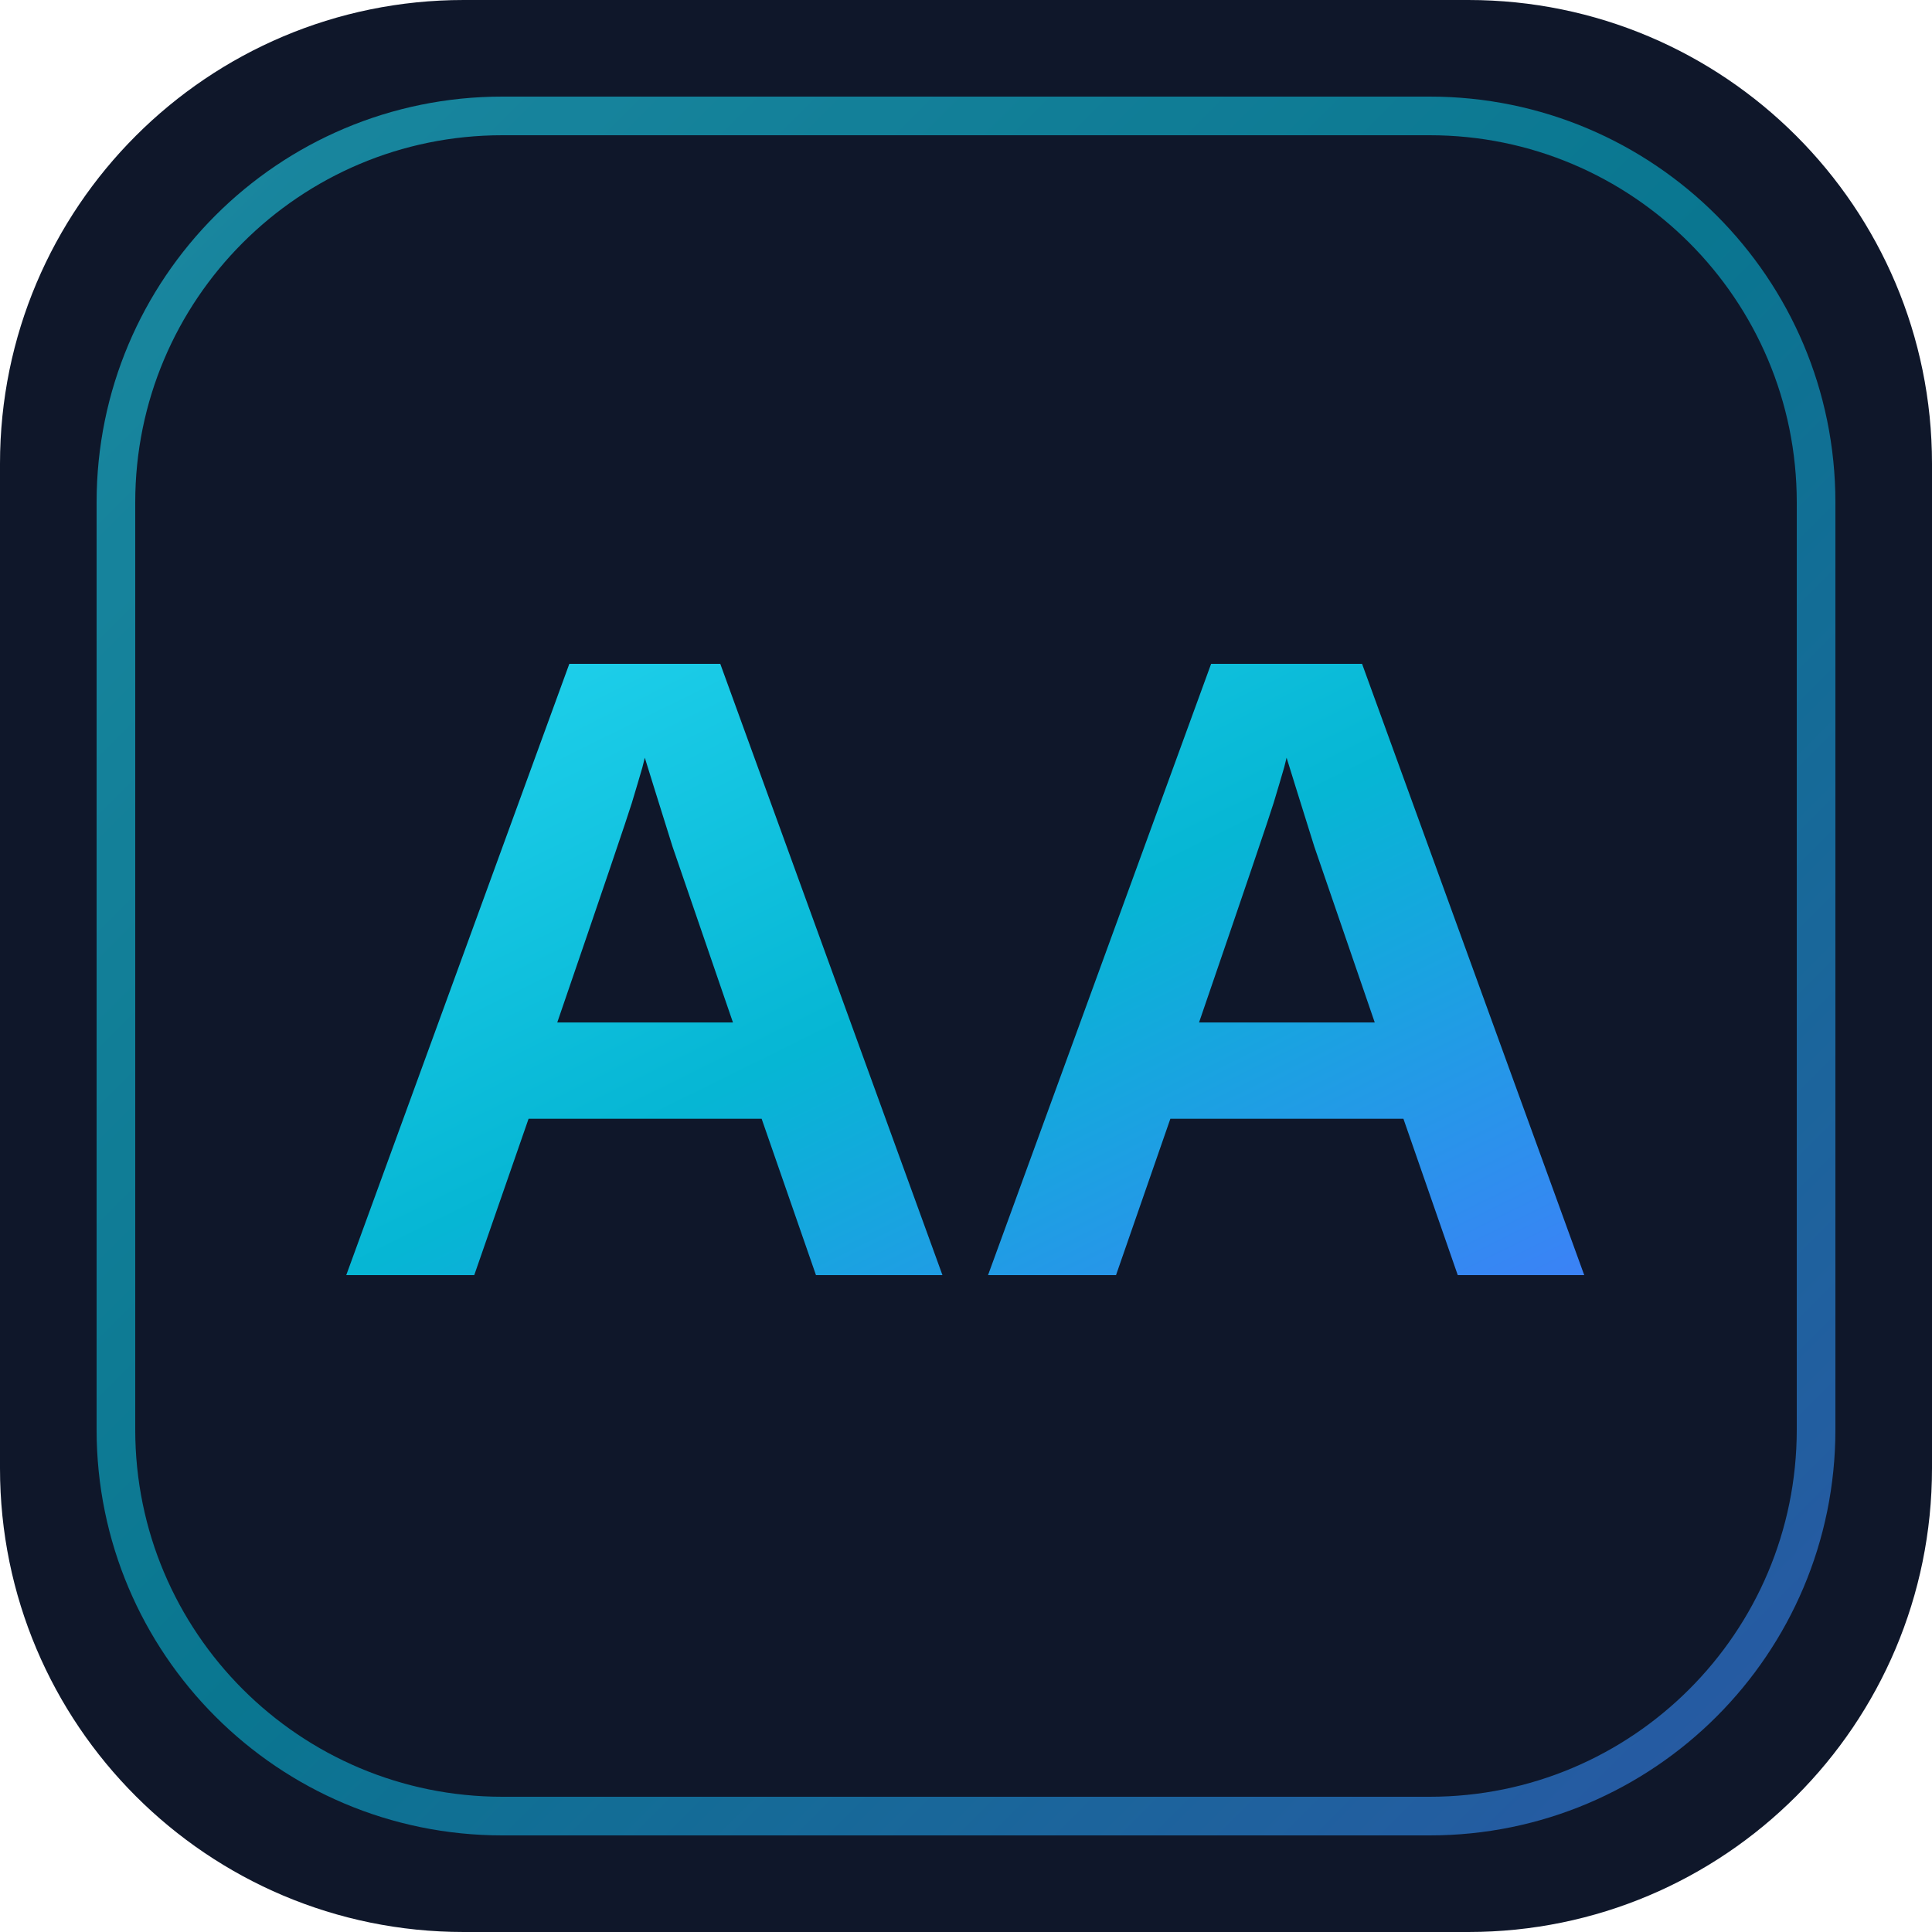
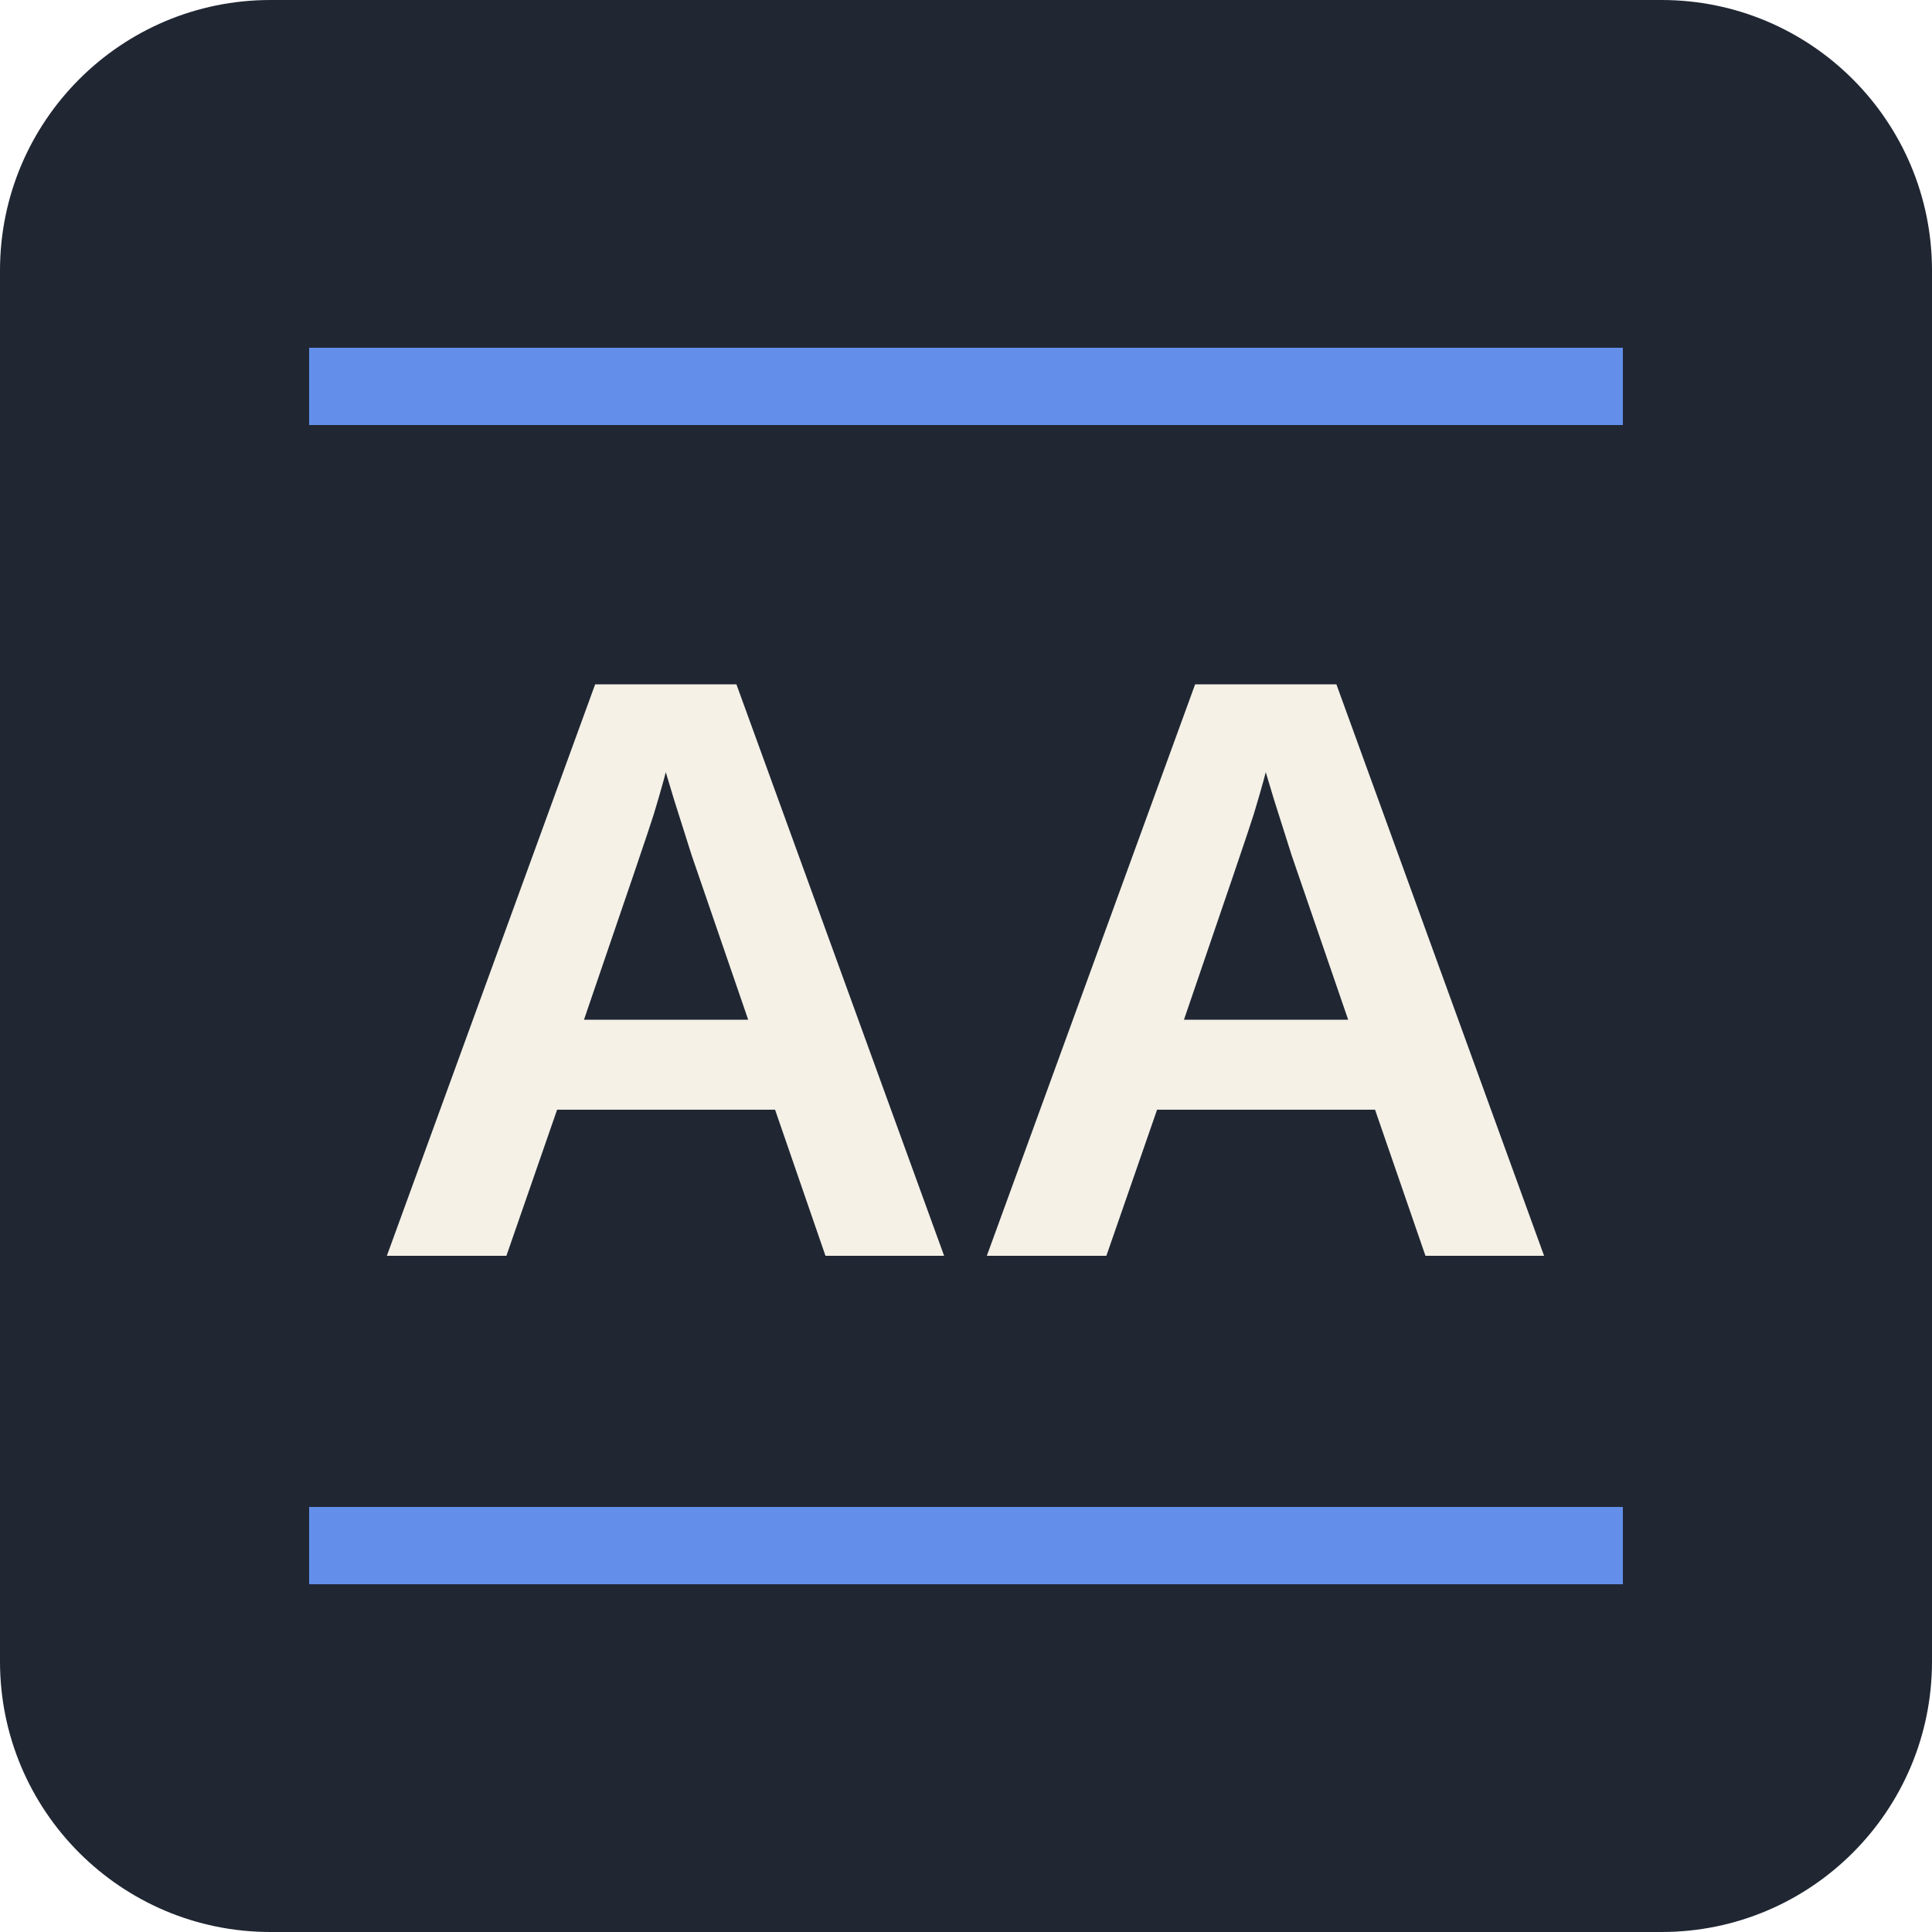
<svg xmlns="http://www.w3.org/2000/svg" viewBox="0 0 100 100" width="100" height="100">
-   <defs>
-     <linearGradient id="g" x1="0" y1="0" x2="1" y2="1">
-       <stop offset="0" stop-color="#22D3EE" />
-       <stop offset="0.5" stop-color="#06B6D4" />
-       <stop offset="1" stop-color="#3B82F6" />
-     </linearGradient>
-   </defs>
-   <rect width="100" height="100" rx="24" fill="#0F172A" />
-   <rect x="6" y="6" width="88" height="88" rx="20" fill="none" stroke="url(#g)" stroke-width="2" opacity="0.6" />
-   <text x="50" y="66" font-family="'Space Grotesk', Arial, sans-serif" font-size="46" font-weight="700" fill="url(#g)" text-anchor="middle">AA</text>
+   <rect width="100" height="100" rx="14" fill="#202733" />
+   <path d="M16 20h68M16 80h68" fill="none" stroke="#638FEA" stroke-width="4" />
+   <text x="50" y="65" font-family="Arial, sans-serif" font-size="43" font-weight="700" fill="#F5F1E7" text-anchor="middle">AA</text>
</svg>
